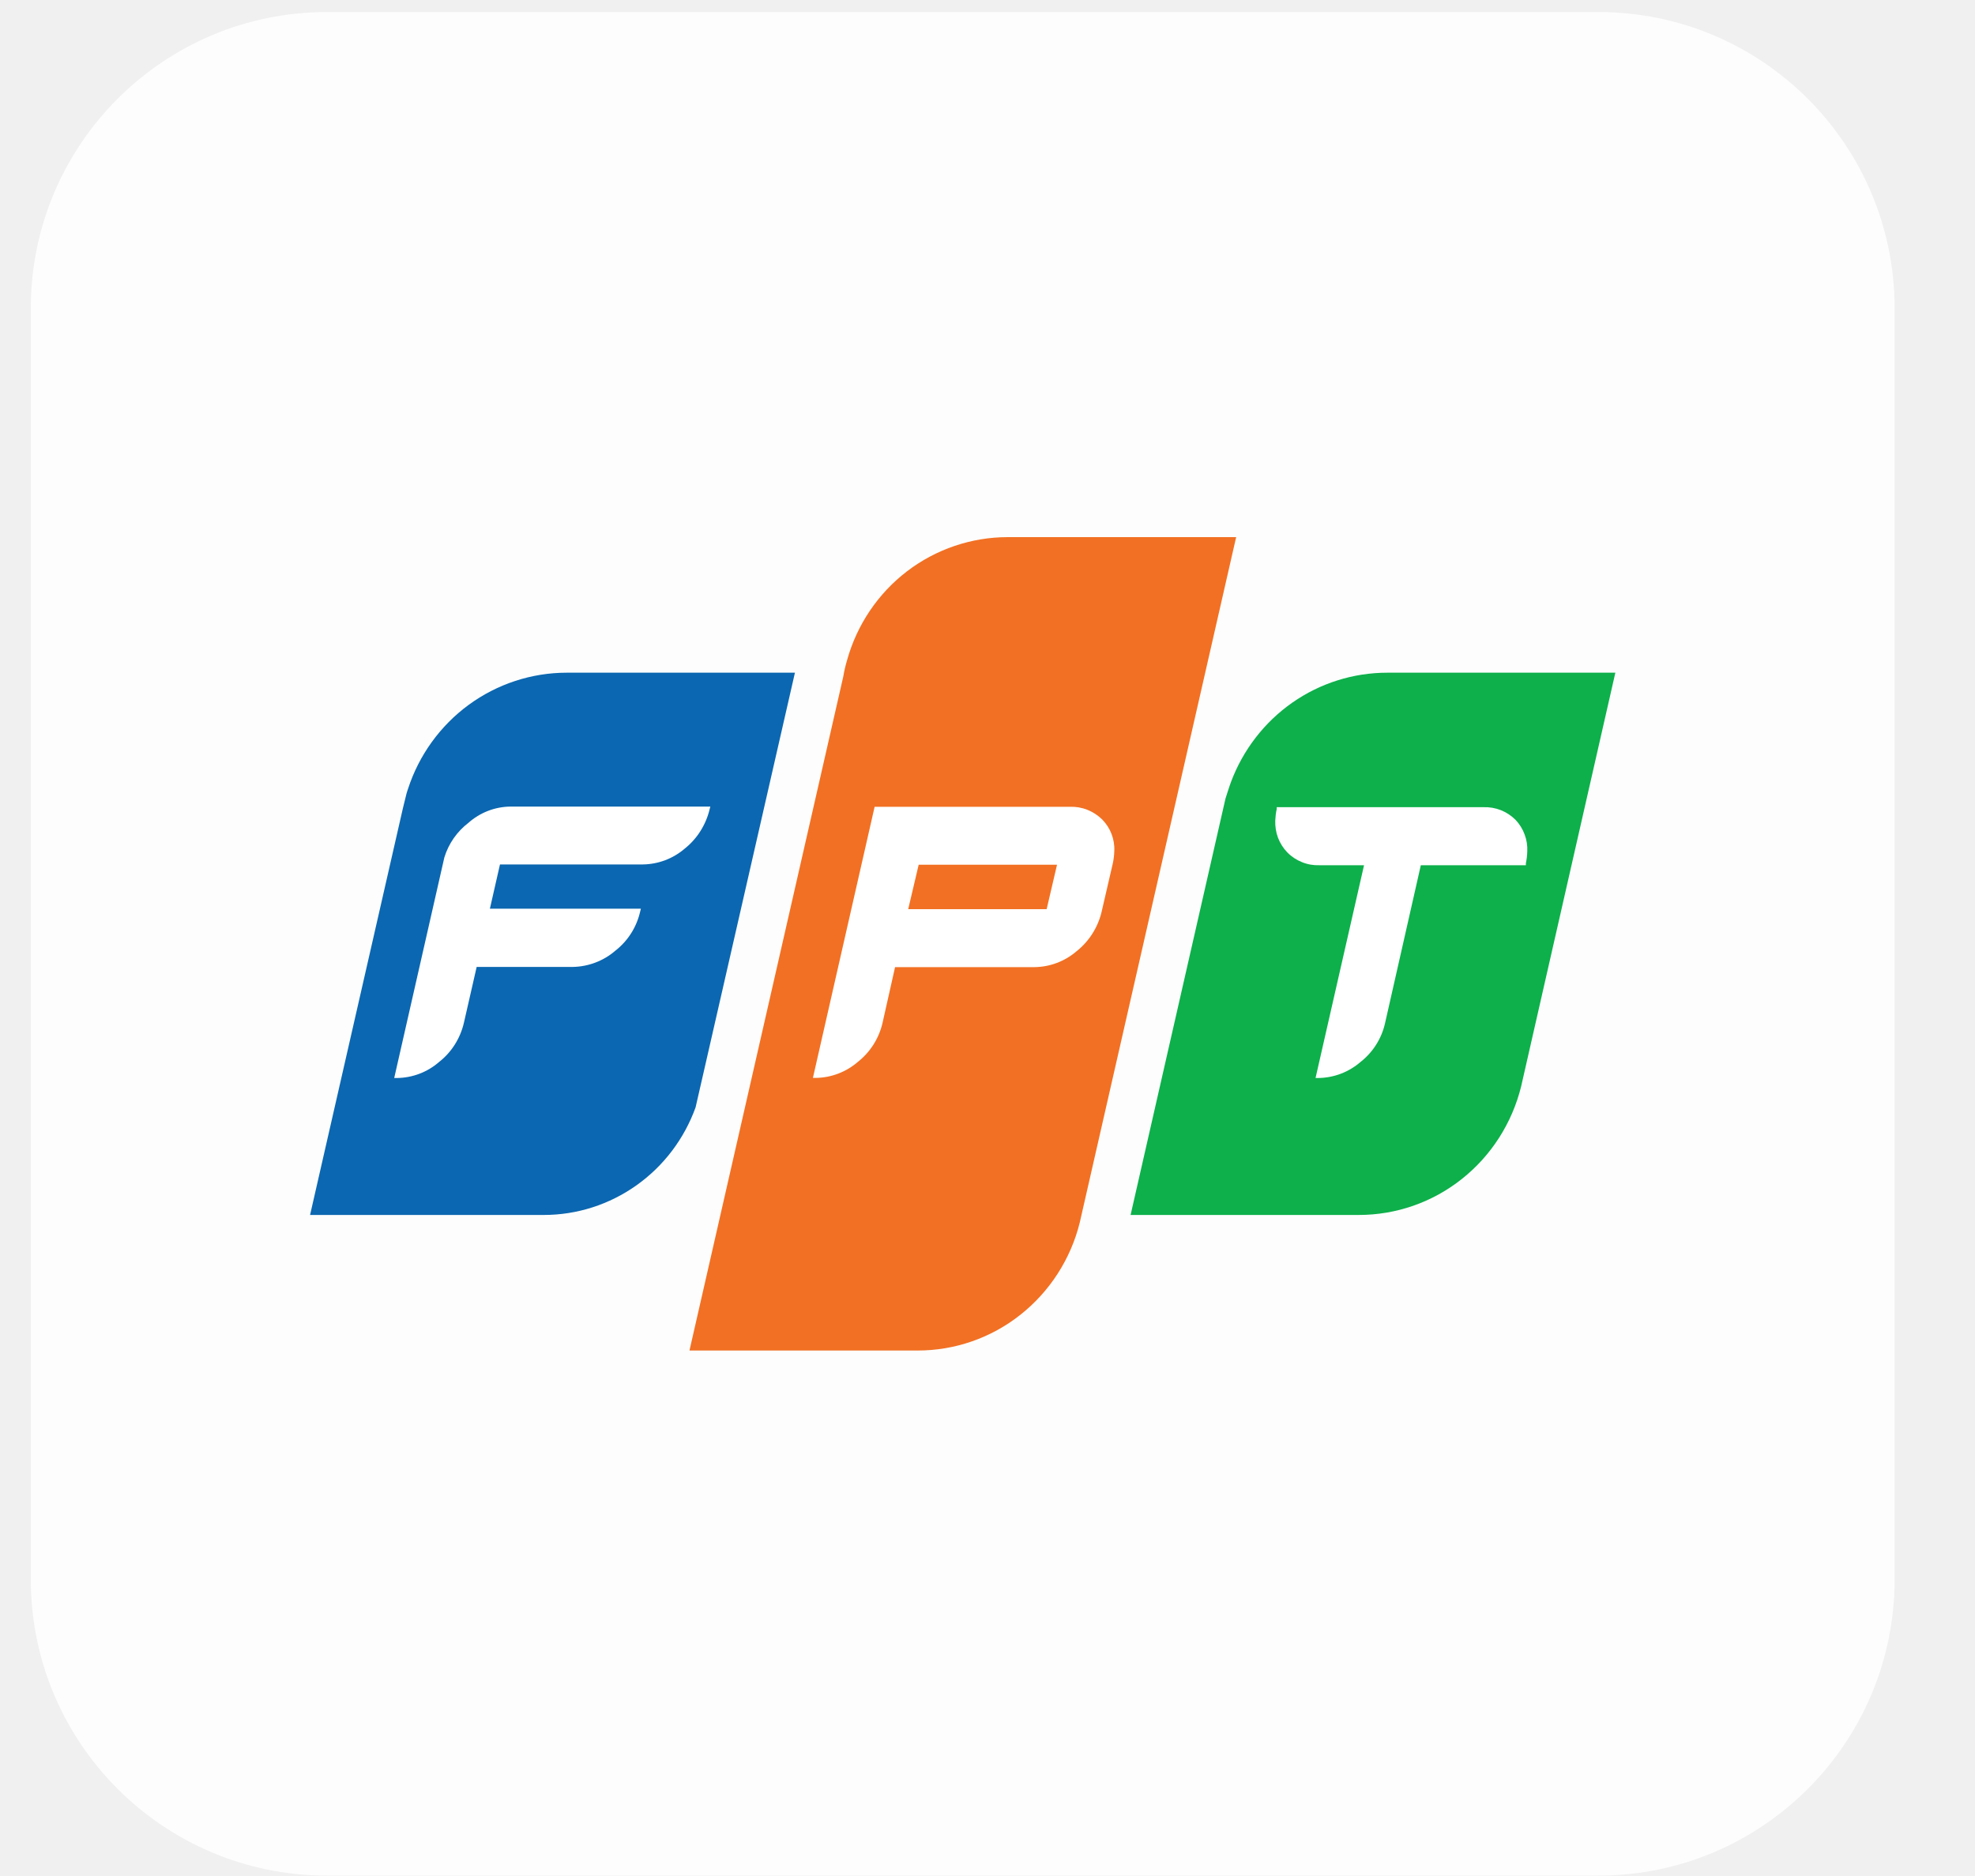
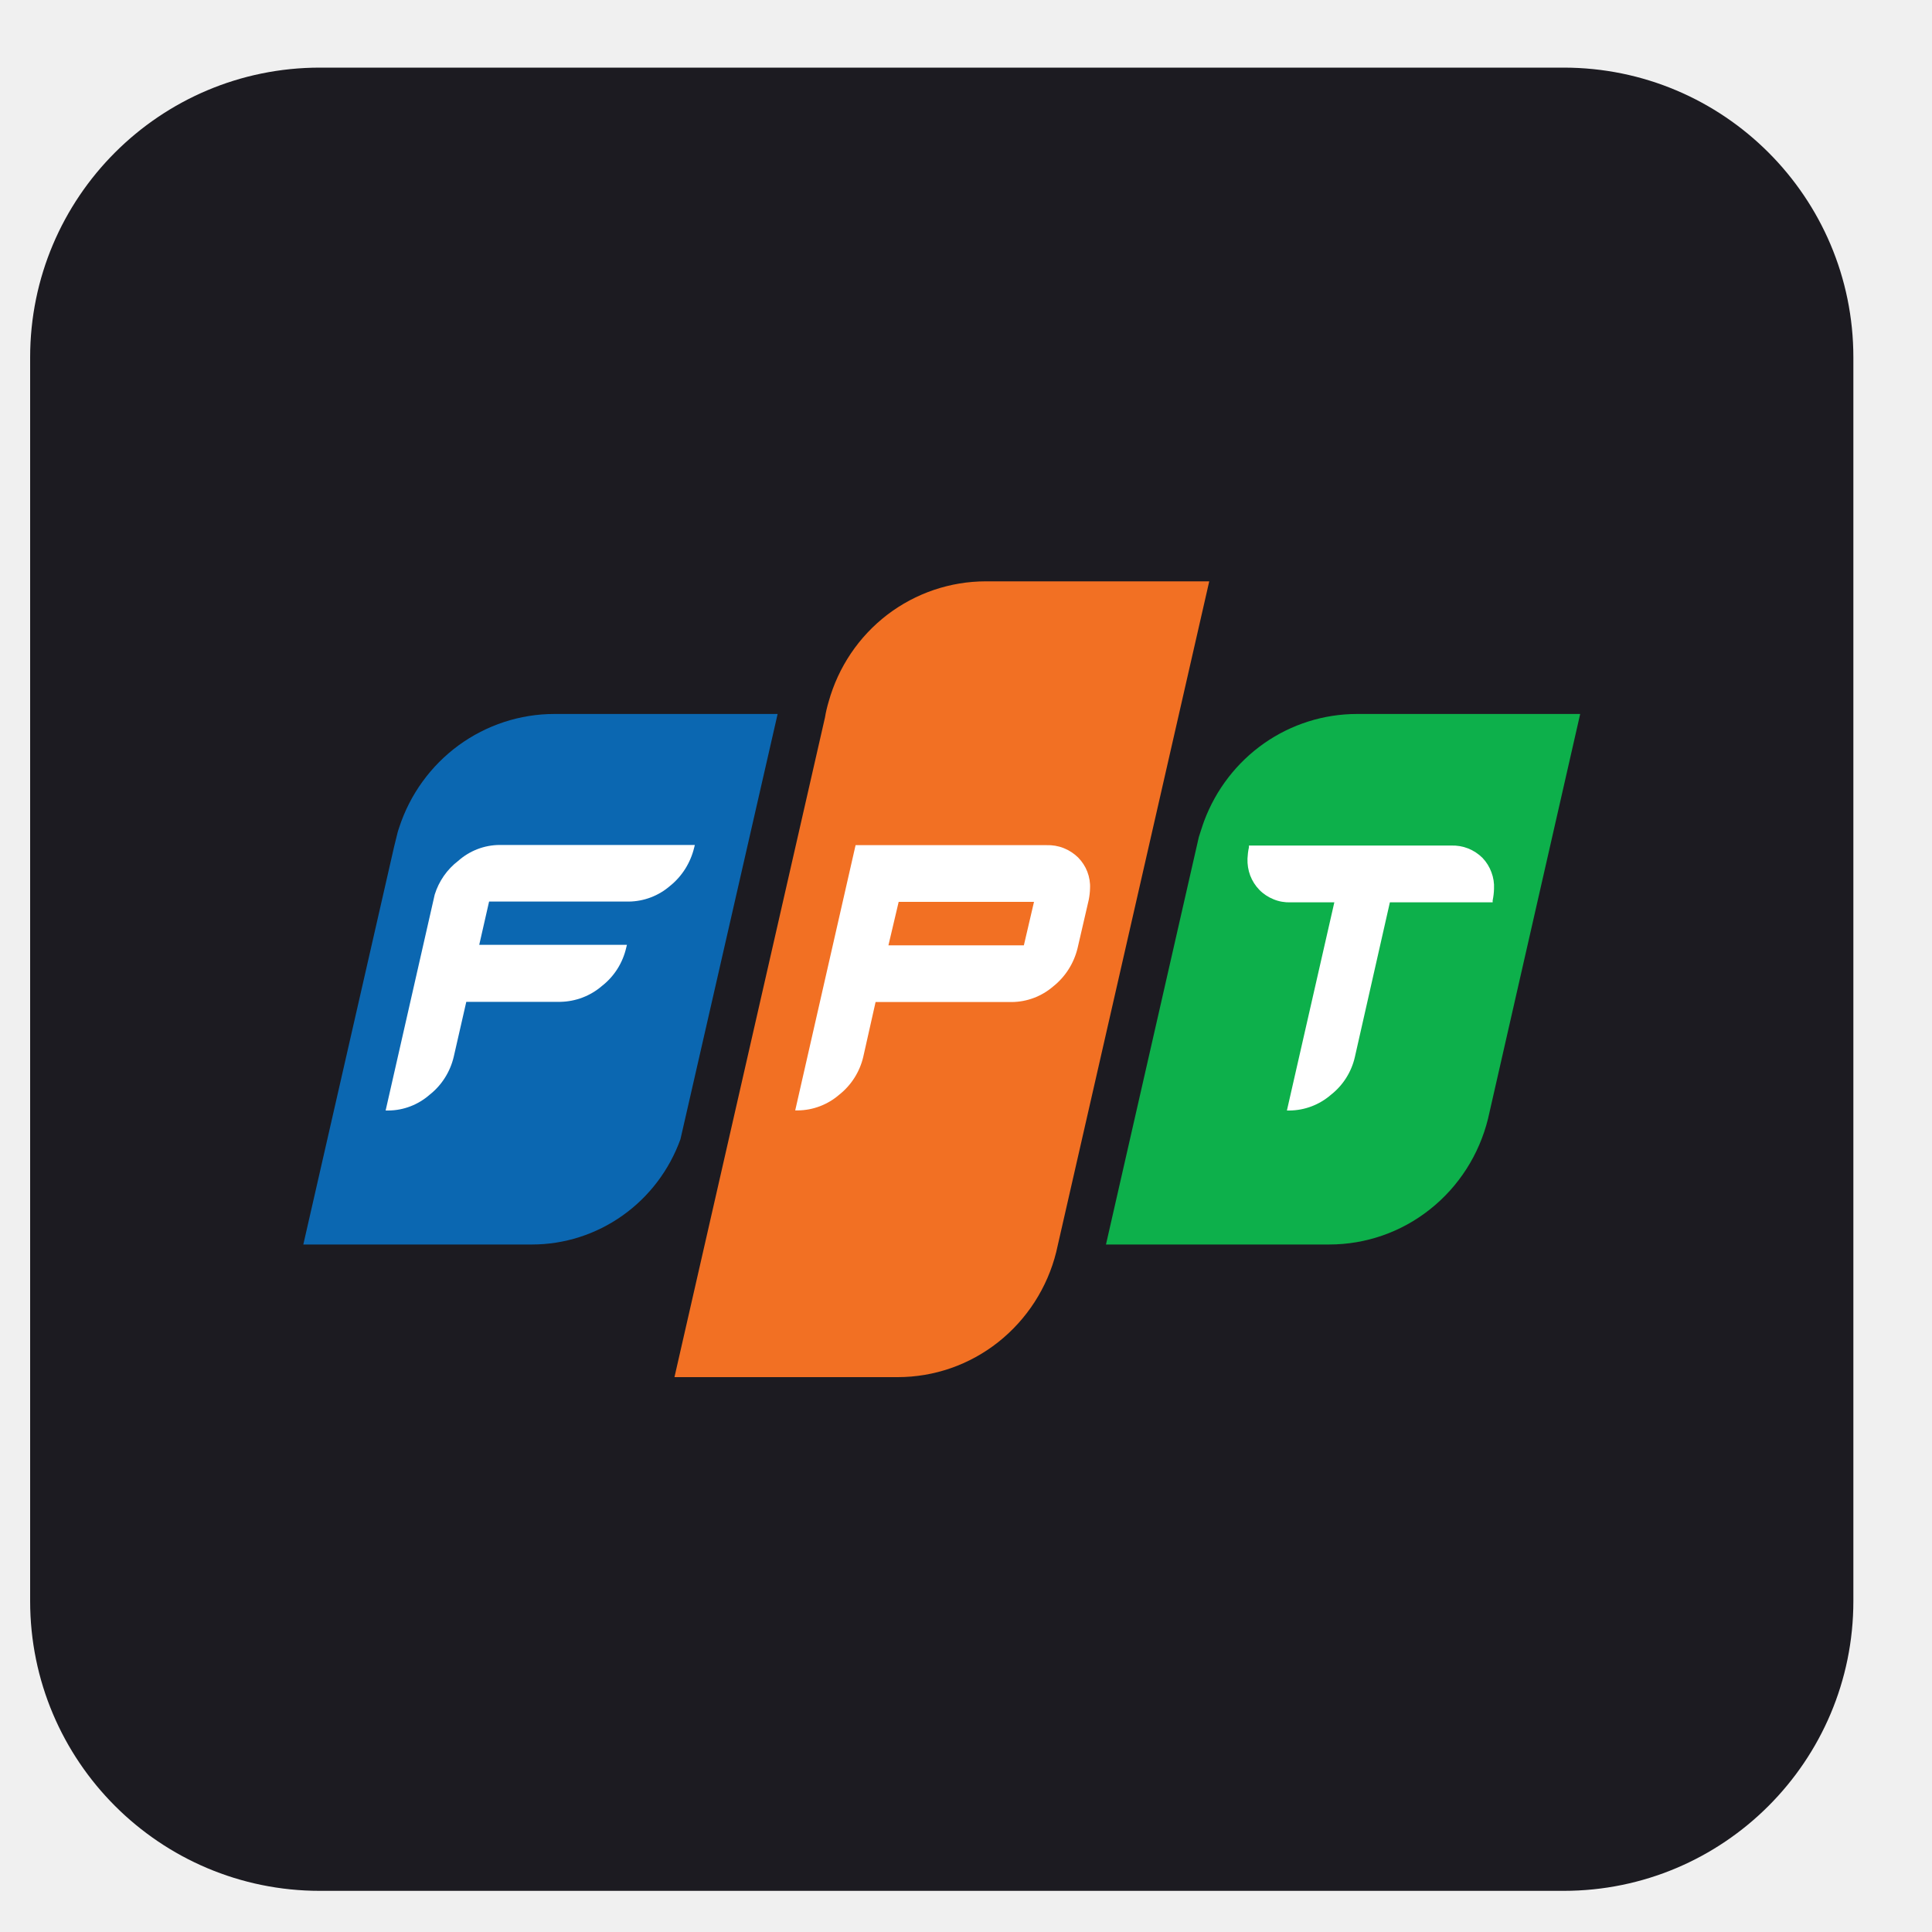
- <svg xmlns="http://www.w3.org/2000/svg" width="20" height="19" viewBox="0 0 20 19" fill="none">
-   <rect x="0.312" y="0.122" width="18.874" height="18.874" rx="3" fill="#FDFDFD" />
-   <path d="M5.739 6.813C5.383 6.813 5.036 6.927 4.747 7.138C4.459 7.349 4.243 7.647 4.132 7.989C4.126 8.005 4.122 8.02 4.117 8.036L4.08 8.186L3.14 12.305H5.507C5.843 12.305 6.17 12.2 6.445 12.005C6.72 11.81 6.929 11.534 7.044 11.215L7.134 10.822L8.05 6.813H5.739Z" fill="#0B67B1" />
-   <path d="M10.205 5.44C9.837 5.44 9.478 5.562 9.185 5.786C8.891 6.011 8.678 6.327 8.578 6.686C8.562 6.74 8.549 6.794 8.54 6.85L6.982 13.678H9.293C9.67 13.678 10.036 13.551 10.333 13.316C10.63 13.081 10.842 12.753 10.934 12.383L12.518 5.44H10.205Z" fill="#F27023" />
-   <path d="M14.048 6.813C13.704 6.813 13.369 6.919 13.087 7.116C12.804 7.314 12.588 7.594 12.466 7.919C12.453 7.952 12.41 8.088 12.41 8.088L11.449 12.305H13.76C14.139 12.305 14.506 12.177 14.803 11.941C15.101 11.705 15.312 11.375 15.404 11.003L16.358 6.813H14.048Z" fill="#0DB04B" />
-   <path d="M15.347 8.303C15.304 8.26 15.253 8.227 15.198 8.205C15.142 8.183 15.082 8.173 15.022 8.175H12.929V8.193C12.92 8.232 12.916 8.271 12.914 8.31C12.912 8.37 12.921 8.429 12.942 8.485C12.963 8.54 12.995 8.591 13.037 8.634C13.079 8.677 13.13 8.71 13.185 8.732C13.241 8.755 13.301 8.765 13.361 8.763H13.813L13.322 10.918H13.35C13.507 10.916 13.658 10.859 13.778 10.755C13.903 10.657 13.991 10.518 14.026 10.362L14.388 8.763H15.452V8.743C15.46 8.704 15.465 8.664 15.466 8.623C15.469 8.565 15.46 8.506 15.439 8.451C15.419 8.396 15.387 8.345 15.347 8.303Z" fill="white" />
-   <path d="M10.833 8.171H9.437H8.857L8.232 10.917H8.26C8.418 10.915 8.569 10.857 8.688 10.754C8.813 10.655 8.901 10.516 8.937 10.36L9.064 9.795H10.473C10.63 9.794 10.782 9.737 10.902 9.634C11.028 9.534 11.117 9.394 11.155 9.237L11.27 8.74C11.278 8.7 11.283 8.66 11.284 8.619C11.287 8.56 11.277 8.501 11.256 8.446C11.235 8.391 11.202 8.341 11.161 8.299C11.118 8.257 11.066 8.223 11.01 8.201C10.954 8.179 10.893 8.169 10.833 8.171ZM9.303 8.758H10.704L10.599 9.208H9.197L9.303 8.758Z" fill="white" />
-   <path d="M4.743 8.334C4.628 8.422 4.543 8.544 4.5 8.683L3.992 10.918H4.02C4.177 10.916 4.328 10.859 4.447 10.755C4.572 10.657 4.66 10.518 4.697 10.362L4.827 9.793H5.801C5.959 9.79 6.112 9.732 6.232 9.628C6.359 9.529 6.447 9.389 6.483 9.231L6.49 9.203H4.961L5.063 8.755H6.51C6.666 8.753 6.817 8.696 6.936 8.593C7.061 8.493 7.148 8.353 7.186 8.197L7.193 8.169H5.171C5.013 8.17 4.861 8.229 4.743 8.334Z" fill="white" />
+ <svg xmlns="http://www.w3.org/2000/svg" width="20" height="20" viewBox="0 0 20 20" fill="none">
+   <rect x="0.312" y="0.7" width="18.874" height="18.874" rx="3" fill="#1C1B21" />
+   <path d="M5.739 7.391C5.383 7.391 5.036 7.505 4.747 7.716C4.459 7.927 4.243 8.225 4.132 8.567C4.126 8.583 4.122 8.598 4.117 8.614L4.08 8.764L3.14 12.883H5.507C5.843 12.883 6.17 12.778 6.445 12.583C6.72 12.388 6.929 12.112 7.044 11.793L7.134 11.4L8.05 7.391H5.739Z" fill="#0B67B1" />
+   <path d="M10.205 6.018C9.837 6.018 9.478 6.14 9.185 6.364C8.891 6.589 8.678 6.905 8.578 7.264C8.562 7.318 8.549 7.372 8.54 7.428L6.982 14.256H9.293C9.67 14.256 10.036 14.129 10.333 13.894C10.63 13.659 10.842 13.331 10.934 12.961L12.518 6.018H10.205Z" fill="#F27023" />
+   <path d="M14.048 7.391C13.704 7.391 13.369 7.497 13.087 7.694C12.804 7.892 12.588 8.172 12.466 8.497C12.453 8.53 12.41 8.666 12.41 8.666L11.449 12.883H13.76C14.139 12.883 14.506 12.755 14.803 12.519C15.101 12.283 15.312 11.953 15.404 11.581L16.358 7.391H14.048Z" fill="#0DB04B" />
+   <path d="M15.347 8.881C15.304 8.838 15.253 8.805 15.198 8.783C15.142 8.761 15.082 8.751 15.022 8.753H12.929V8.771C12.92 8.81 12.916 8.849 12.914 8.888C12.912 8.948 12.921 9.007 12.942 9.063C12.963 9.118 12.995 9.169 13.037 9.212C13.079 9.255 13.13 9.288 13.185 9.31C13.241 9.333 13.301 9.343 13.361 9.341H13.813L13.322 11.496H13.35C13.507 11.494 13.658 11.437 13.778 11.333C13.903 11.235 13.991 11.096 14.026 10.94L14.388 9.341H15.452V9.321C15.46 9.282 15.465 9.242 15.466 9.201C15.469 9.143 15.46 9.084 15.439 9.029C15.419 8.974 15.387 8.923 15.347 8.881Z" fill="white" />
+   <path d="M10.833 8.749H9.437H8.857L8.232 11.495H8.26C8.418 11.493 8.569 11.435 8.688 11.332C8.813 11.233 8.901 11.094 8.937 10.938L9.064 10.373H10.473C10.63 10.372 10.782 10.315 10.902 10.212C11.028 10.112 11.117 9.972 11.155 9.815L11.27 9.318C11.278 9.278 11.283 9.238 11.284 9.197C11.287 9.138 11.277 9.079 11.256 9.024C11.235 8.969 11.202 8.919 11.161 8.877C11.118 8.835 11.066 8.801 11.01 8.779C10.954 8.757 10.893 8.747 10.833 8.749ZM9.303 9.336H10.704L10.599 9.786H9.197L9.303 9.336Z" fill="white" />
+   <path d="M4.743 8.912C4.628 9 4.543 9.122 4.5 9.261L3.992 11.496H4.02C4.177 11.495 4.328 11.437 4.447 11.333C4.572 11.235 4.66 11.096 4.697 10.94L4.827 10.371H5.801C5.959 10.368 6.112 10.31 6.232 10.206C6.359 10.107 6.447 9.967 6.483 9.809L6.49 9.781H4.961L5.063 9.333H6.51C6.666 9.331 6.817 9.274 6.936 9.171C7.061 9.071 7.148 8.931 7.186 8.775L7.193 8.747H5.171C5.013 8.748 4.861 8.807 4.743 8.912Z" fill="white" />
</svg>
